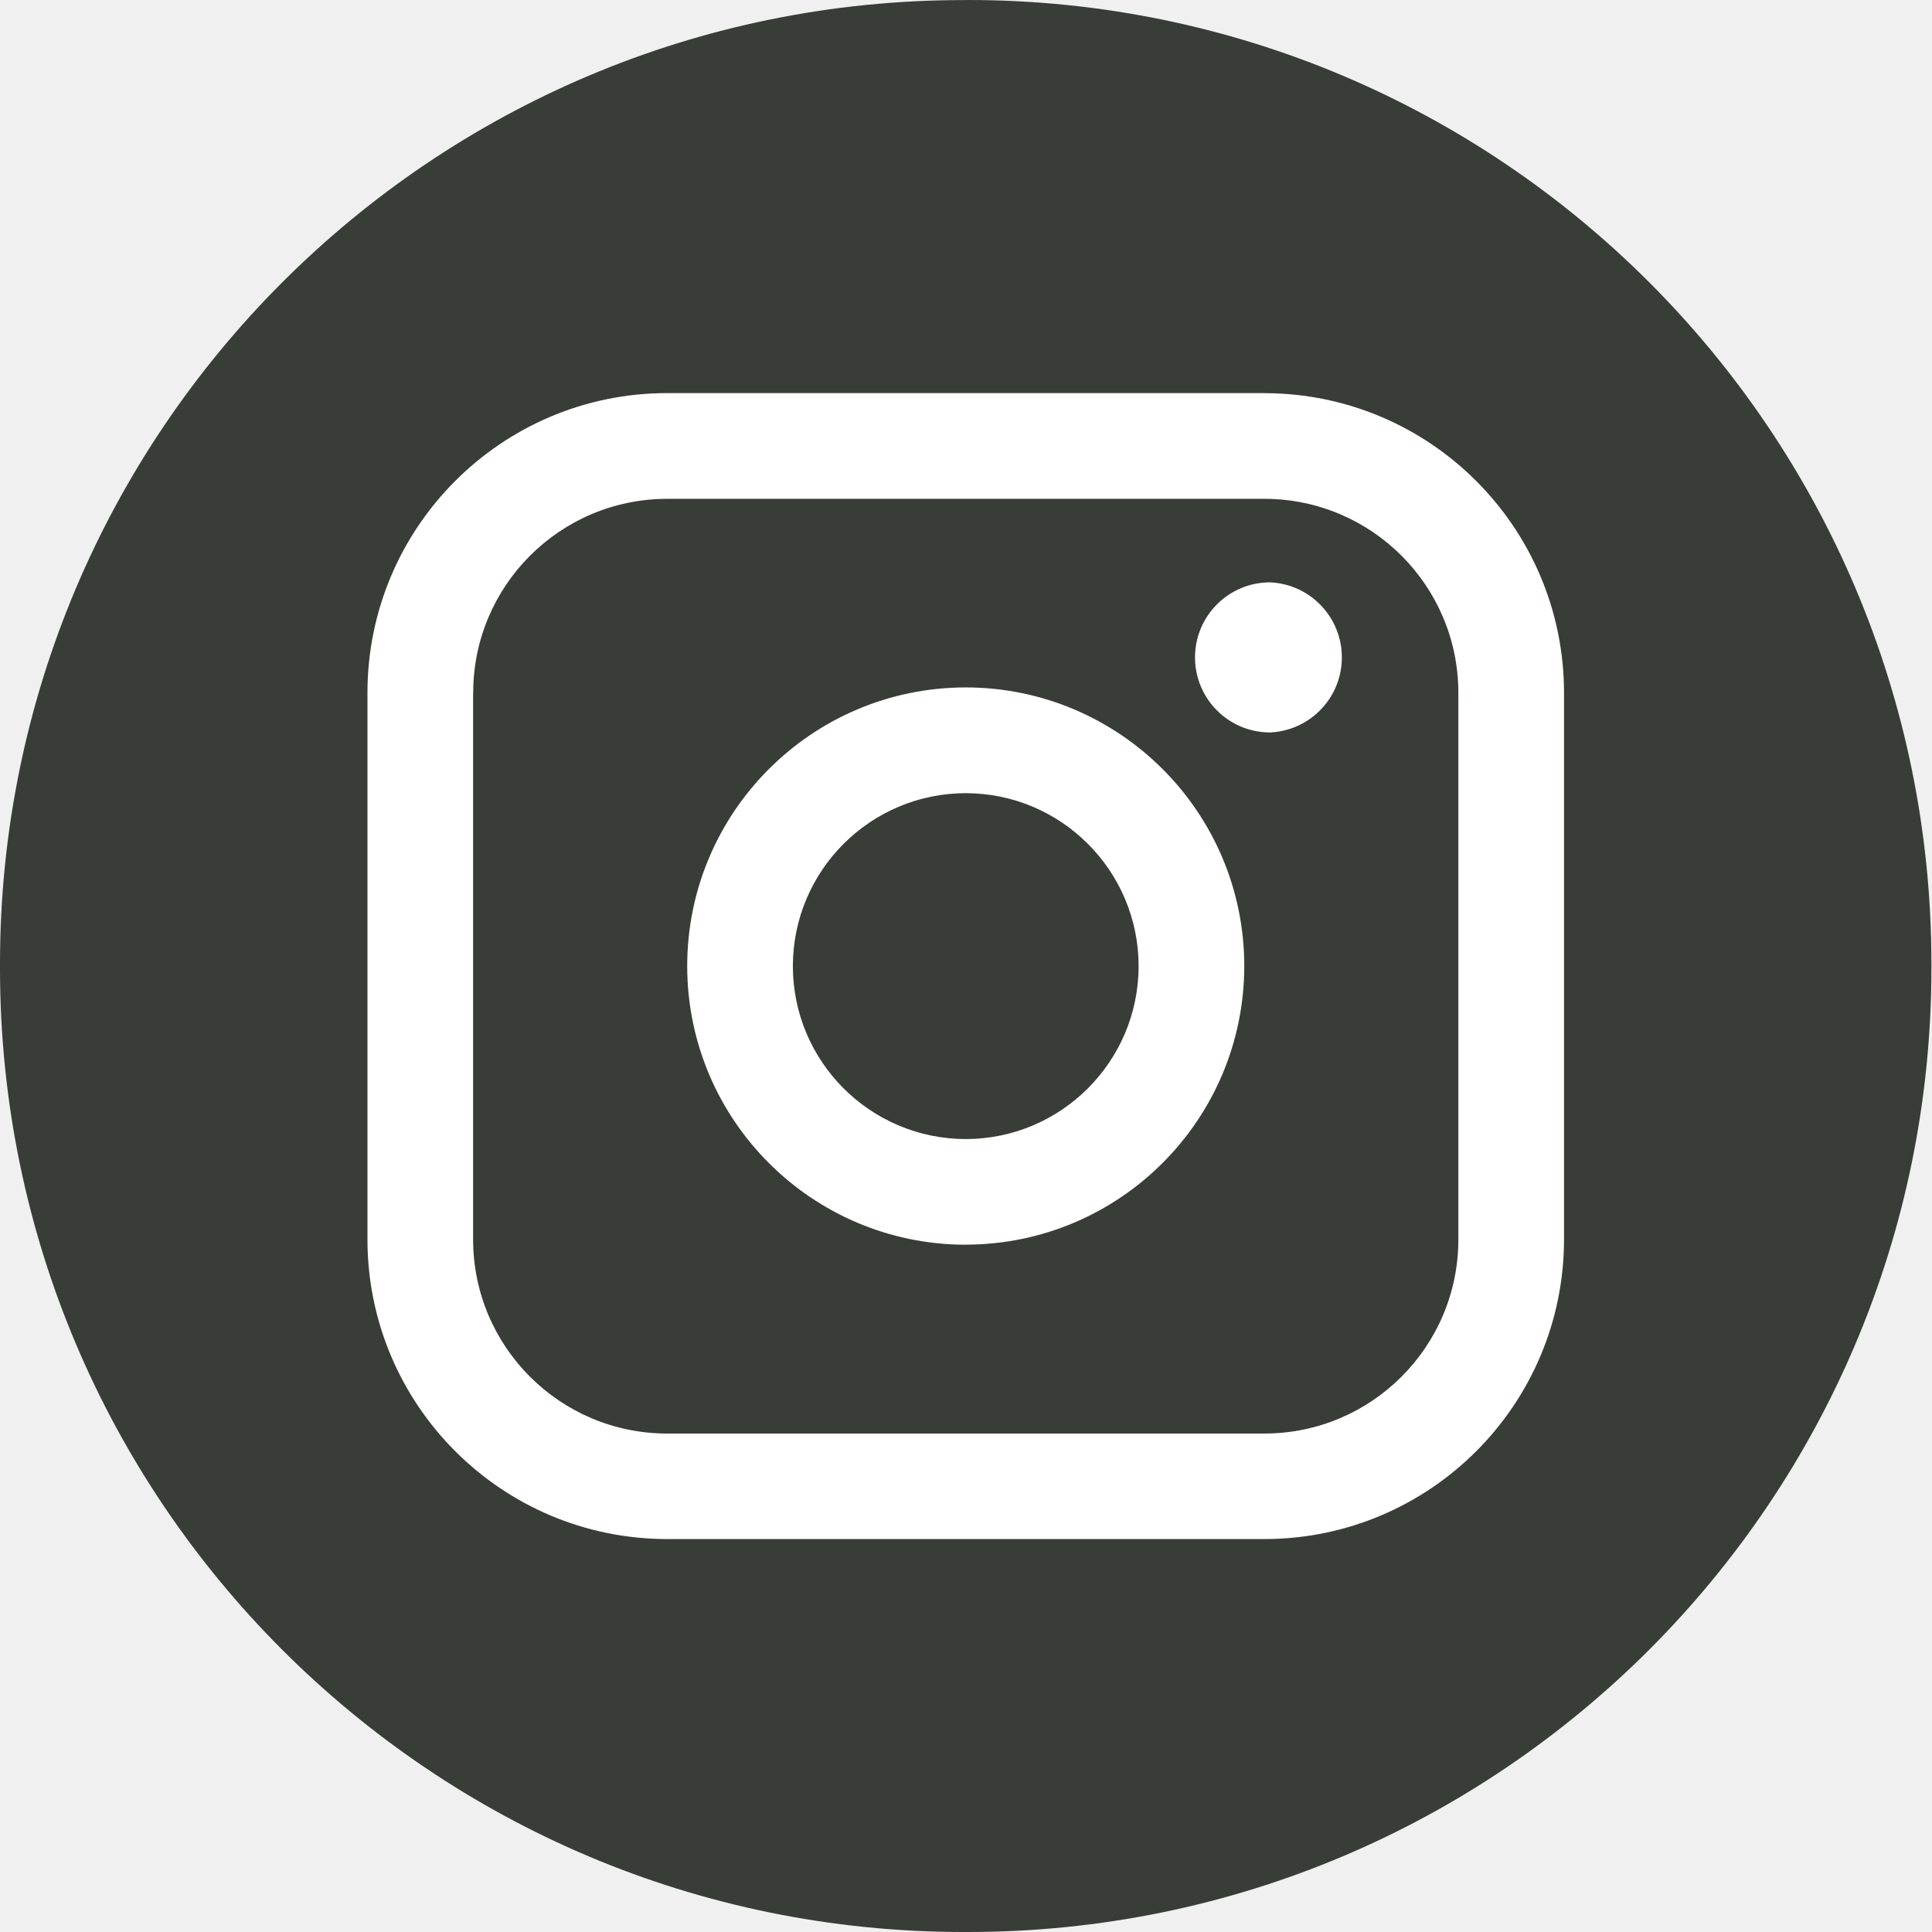
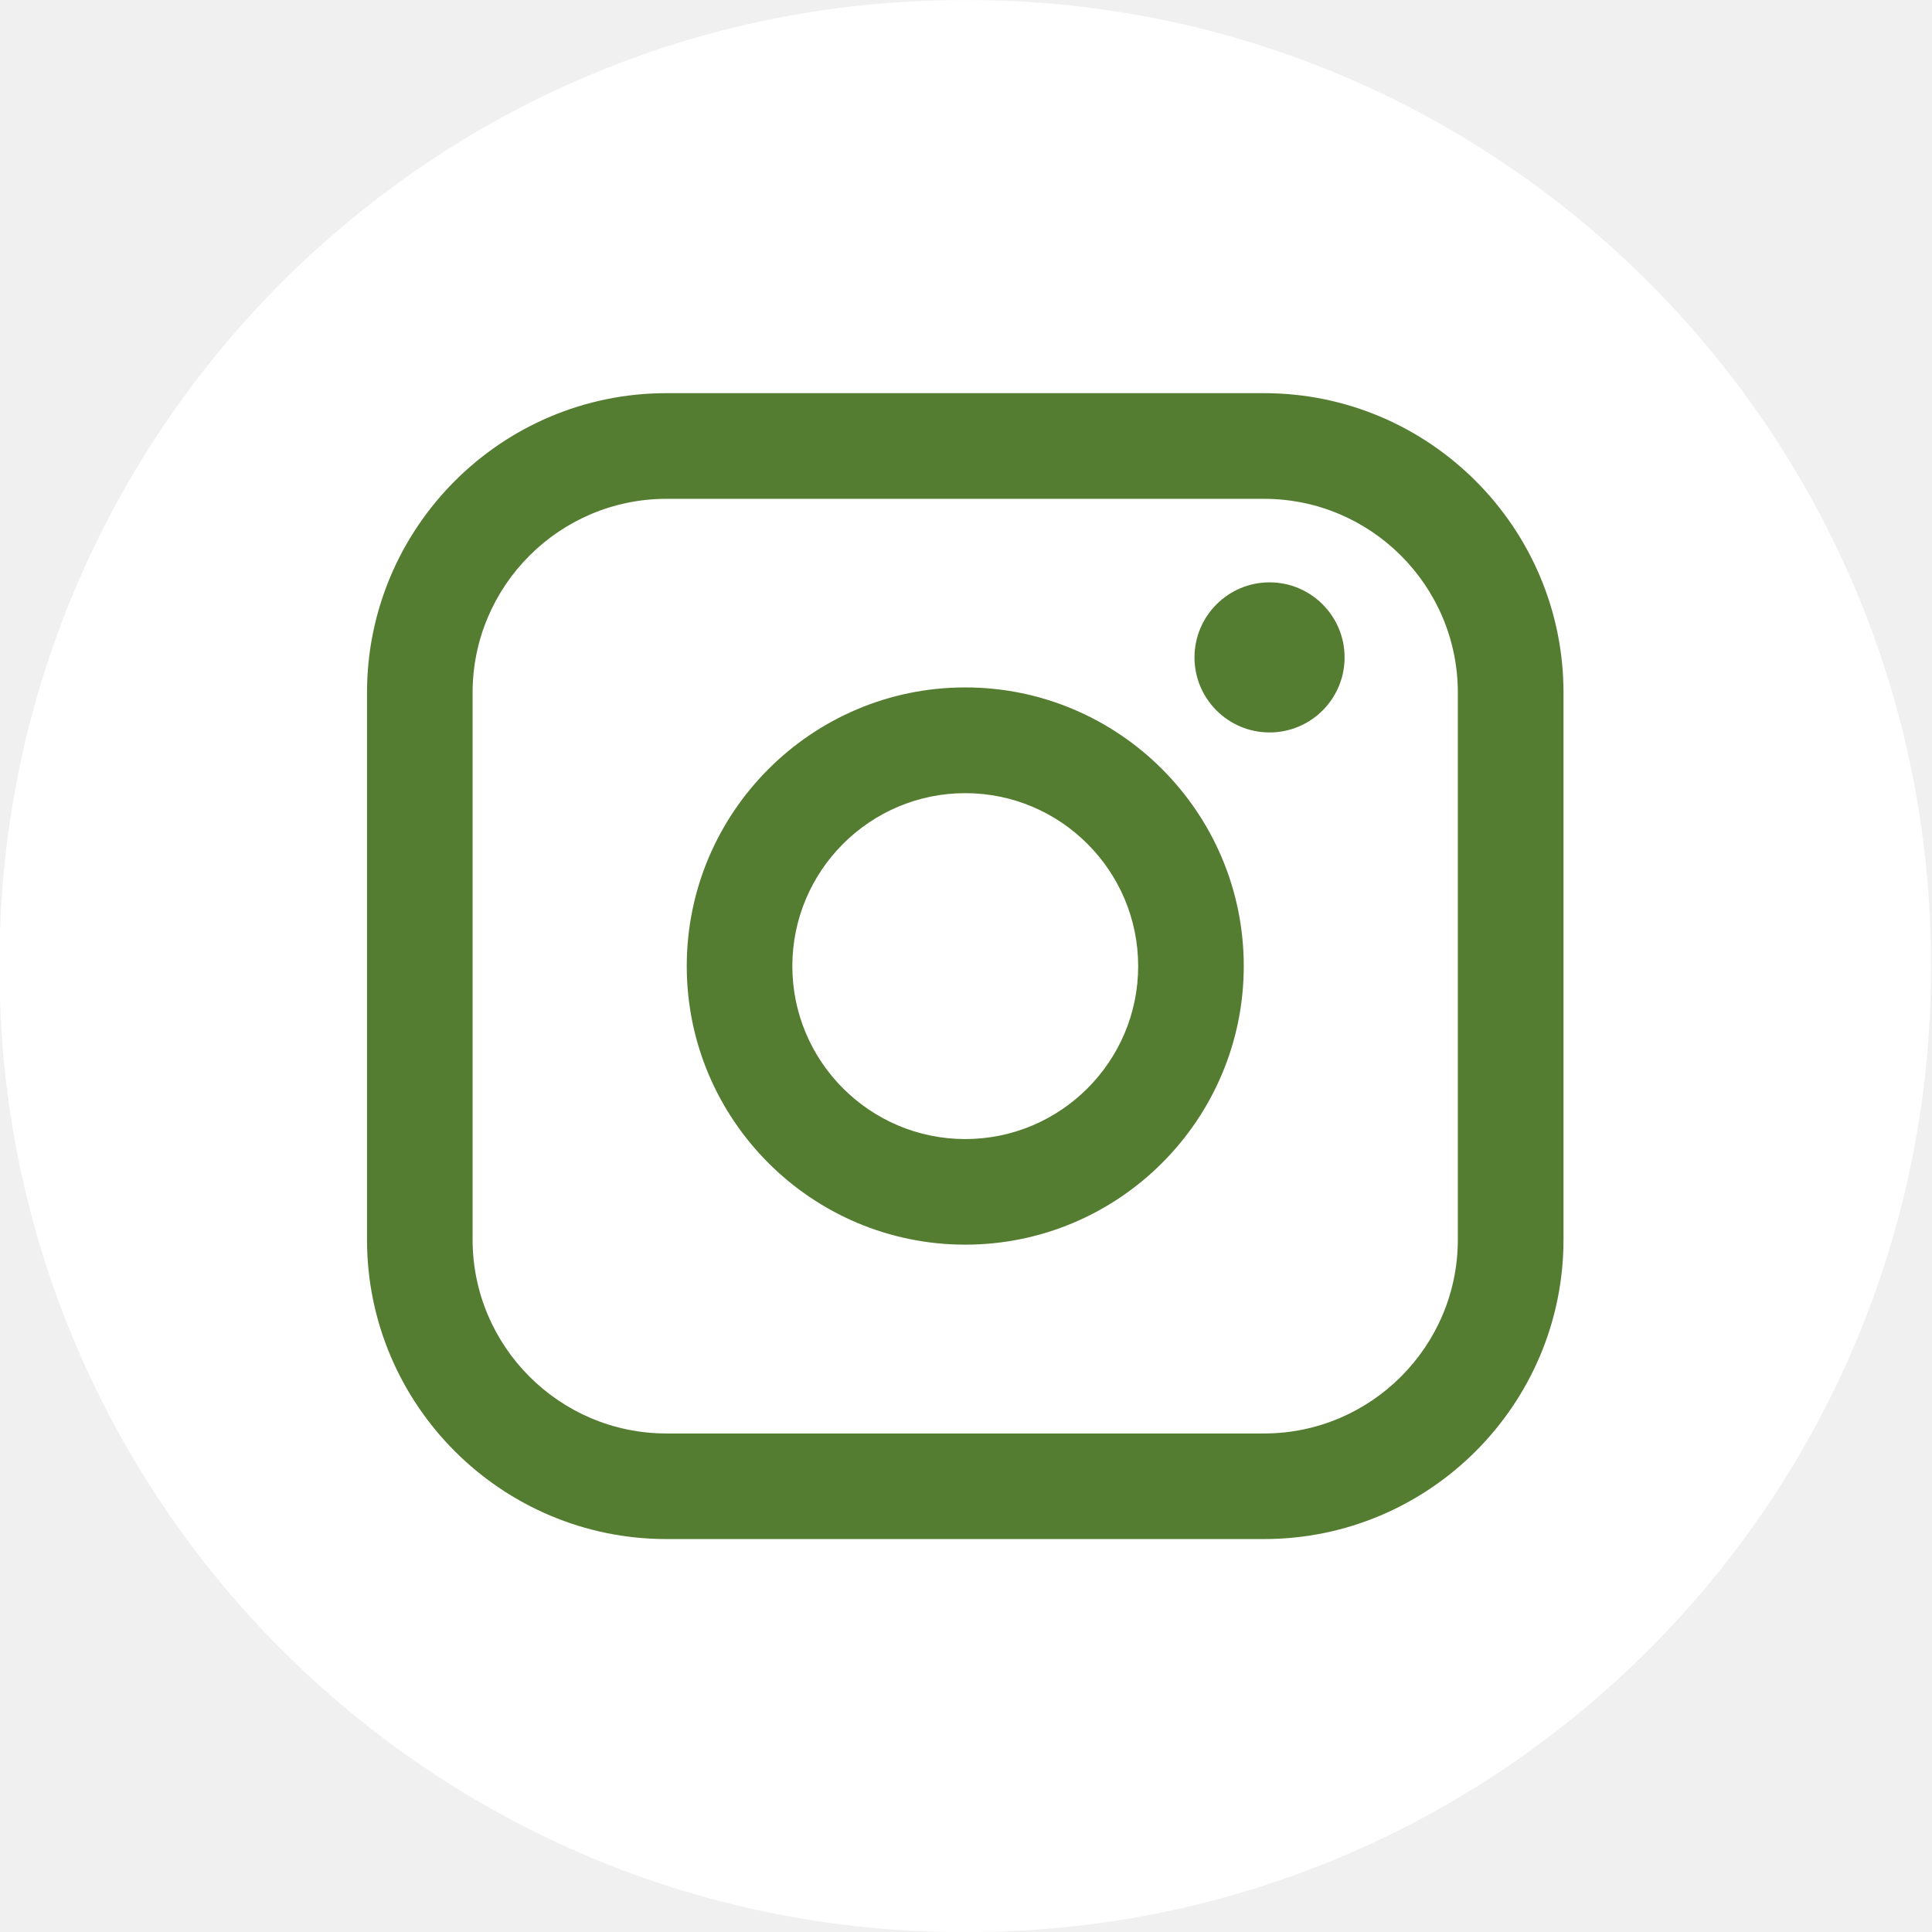
- <svg xmlns="http://www.w3.org/2000/svg" width="26" height="26" fill="none">
-   <path d="M13.026.001h-.06C5.807.001 0 5.808 0 12.971v.06C0 20.194 5.805 26 12.967 26h.059c7.161 0 12.966-5.807 12.966-12.97v-.06c0-7.163-5.805-12.97-12.966-12.97z" fill="#383D38" />
-   <path d="M17.018 5.29H8.975a4.035 4.035 0 00-4.03 4.032v7.36a4.035 4.035 0 004.03 4.03h8.043a4.035 4.035 0 004.03-4.03v-7.36a4.035 4.035 0 00-4.03-4.031zM6.368 9.323a2.612 2.612 0 012.607-2.61h8.043a2.612 2.612 0 012.608 2.61v7.36a2.612 2.612 0 01-2.608 2.609H8.975a2.612 2.612 0 01-2.608-2.61v-7.36z" fill="#fff" />
-   <path d="M12.997 16.75A3.753 3.753 0 0016.745 13a3.752 3.752 0 00-3.748-3.749 3.752 3.752 0 00-3.749 3.75 3.753 3.753 0 003.749 3.75zm0-6.076a2.33 2.33 0 012.326 2.328 2.33 2.33 0 01-2.326 2.327 2.33 2.33 0 01-2.327-2.327 2.33 2.33 0 012.327-2.328zM17.092 9.857a1.011 1.011 0 000-2.02 1.01 1.01 0 000 2.02z" fill="#fff" />
+ <svg xmlns="http://www.w3.org/2000/svg" width="26" height="26" viewBox="0 0 26 26" fill="none">
+   <path d="M13.019 0.001H12.96C5.799 0.001 -0.007 5.808 -0.007 12.972V13.031C-0.007 20.194 5.799 26.001 12.96 26.001H13.019C20.18 26.001 25.986 20.194 25.986 13.031V12.972C25.986 5.808 20.18 0.001 13.019 0.001Z" fill="white" />
+   <path d="M17.011 5.291H8.969C6.747 5.291 4.939 7.099 4.939 9.322V16.682C4.939 18.904 6.747 20.712 8.969 20.712H17.011C19.233 20.712 21.041 18.904 21.041 16.682V9.322C21.041 7.099 19.233 5.291 17.011 5.291ZM6.36 9.322C6.36 7.883 7.531 6.713 8.969 6.713H17.011C18.449 6.713 19.619 7.883 19.619 9.322V16.682C19.619 18.12 18.449 19.291 17.011 19.291H8.969C7.531 19.291 6.36 18.12 6.36 16.682V9.322Z" fill="#557D32" />
+   <path d="M12.99 16.75C15.056 16.75 16.738 15.069 16.738 13.001C16.738 10.933 15.057 9.251 12.99 9.251C10.923 9.251 9.242 10.933 9.242 13.001C9.242 15.069 10.923 16.75 12.99 16.75ZM12.99 10.674C14.273 10.674 15.317 11.718 15.317 13.002C15.317 14.285 14.273 15.329 12.99 15.329C11.707 15.329 10.663 14.285 10.663 13.002C10.663 11.718 11.707 10.674 12.99 10.674Z" fill="#557D32" />
+   <path d="M17.085 9.857C17.642 9.857 18.095 9.405 18.095 8.847C18.095 8.29 17.642 7.837 17.085 7.837C16.528 7.837 16.075 8.29 16.075 8.847C16.075 9.405 16.528 9.857 17.085 9.857Z" fill="#557D32" />
</svg>
